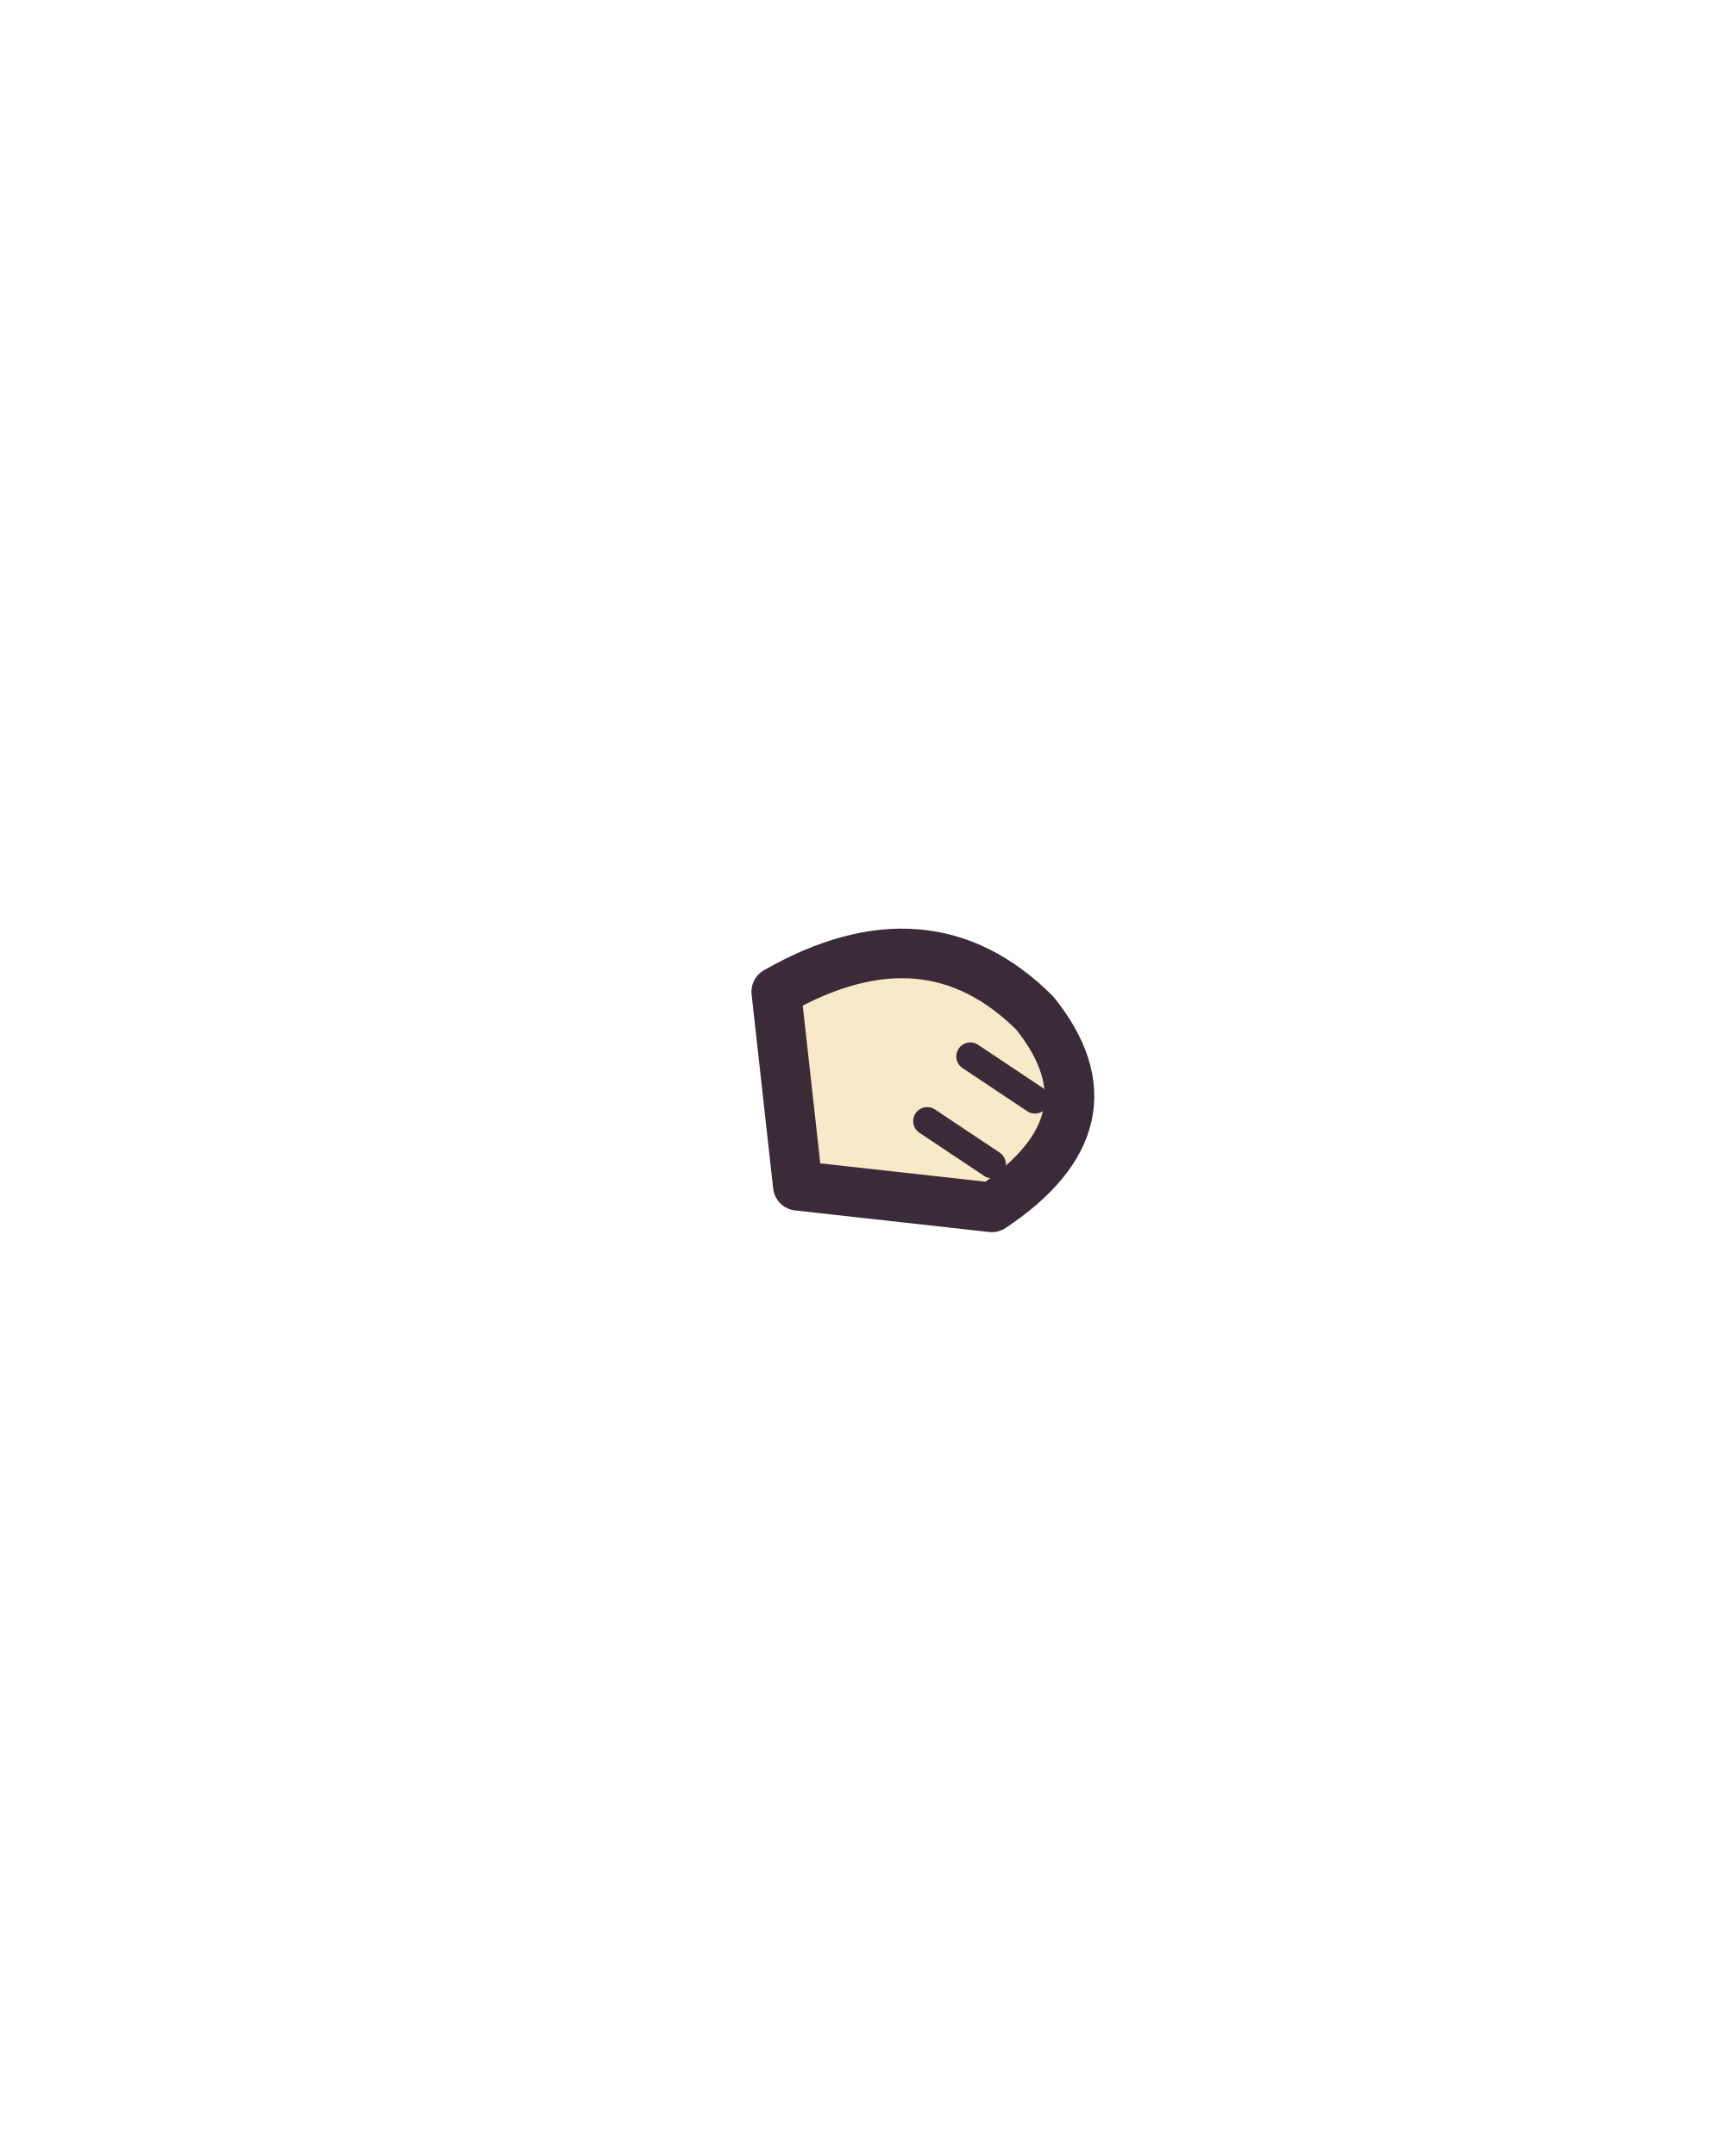
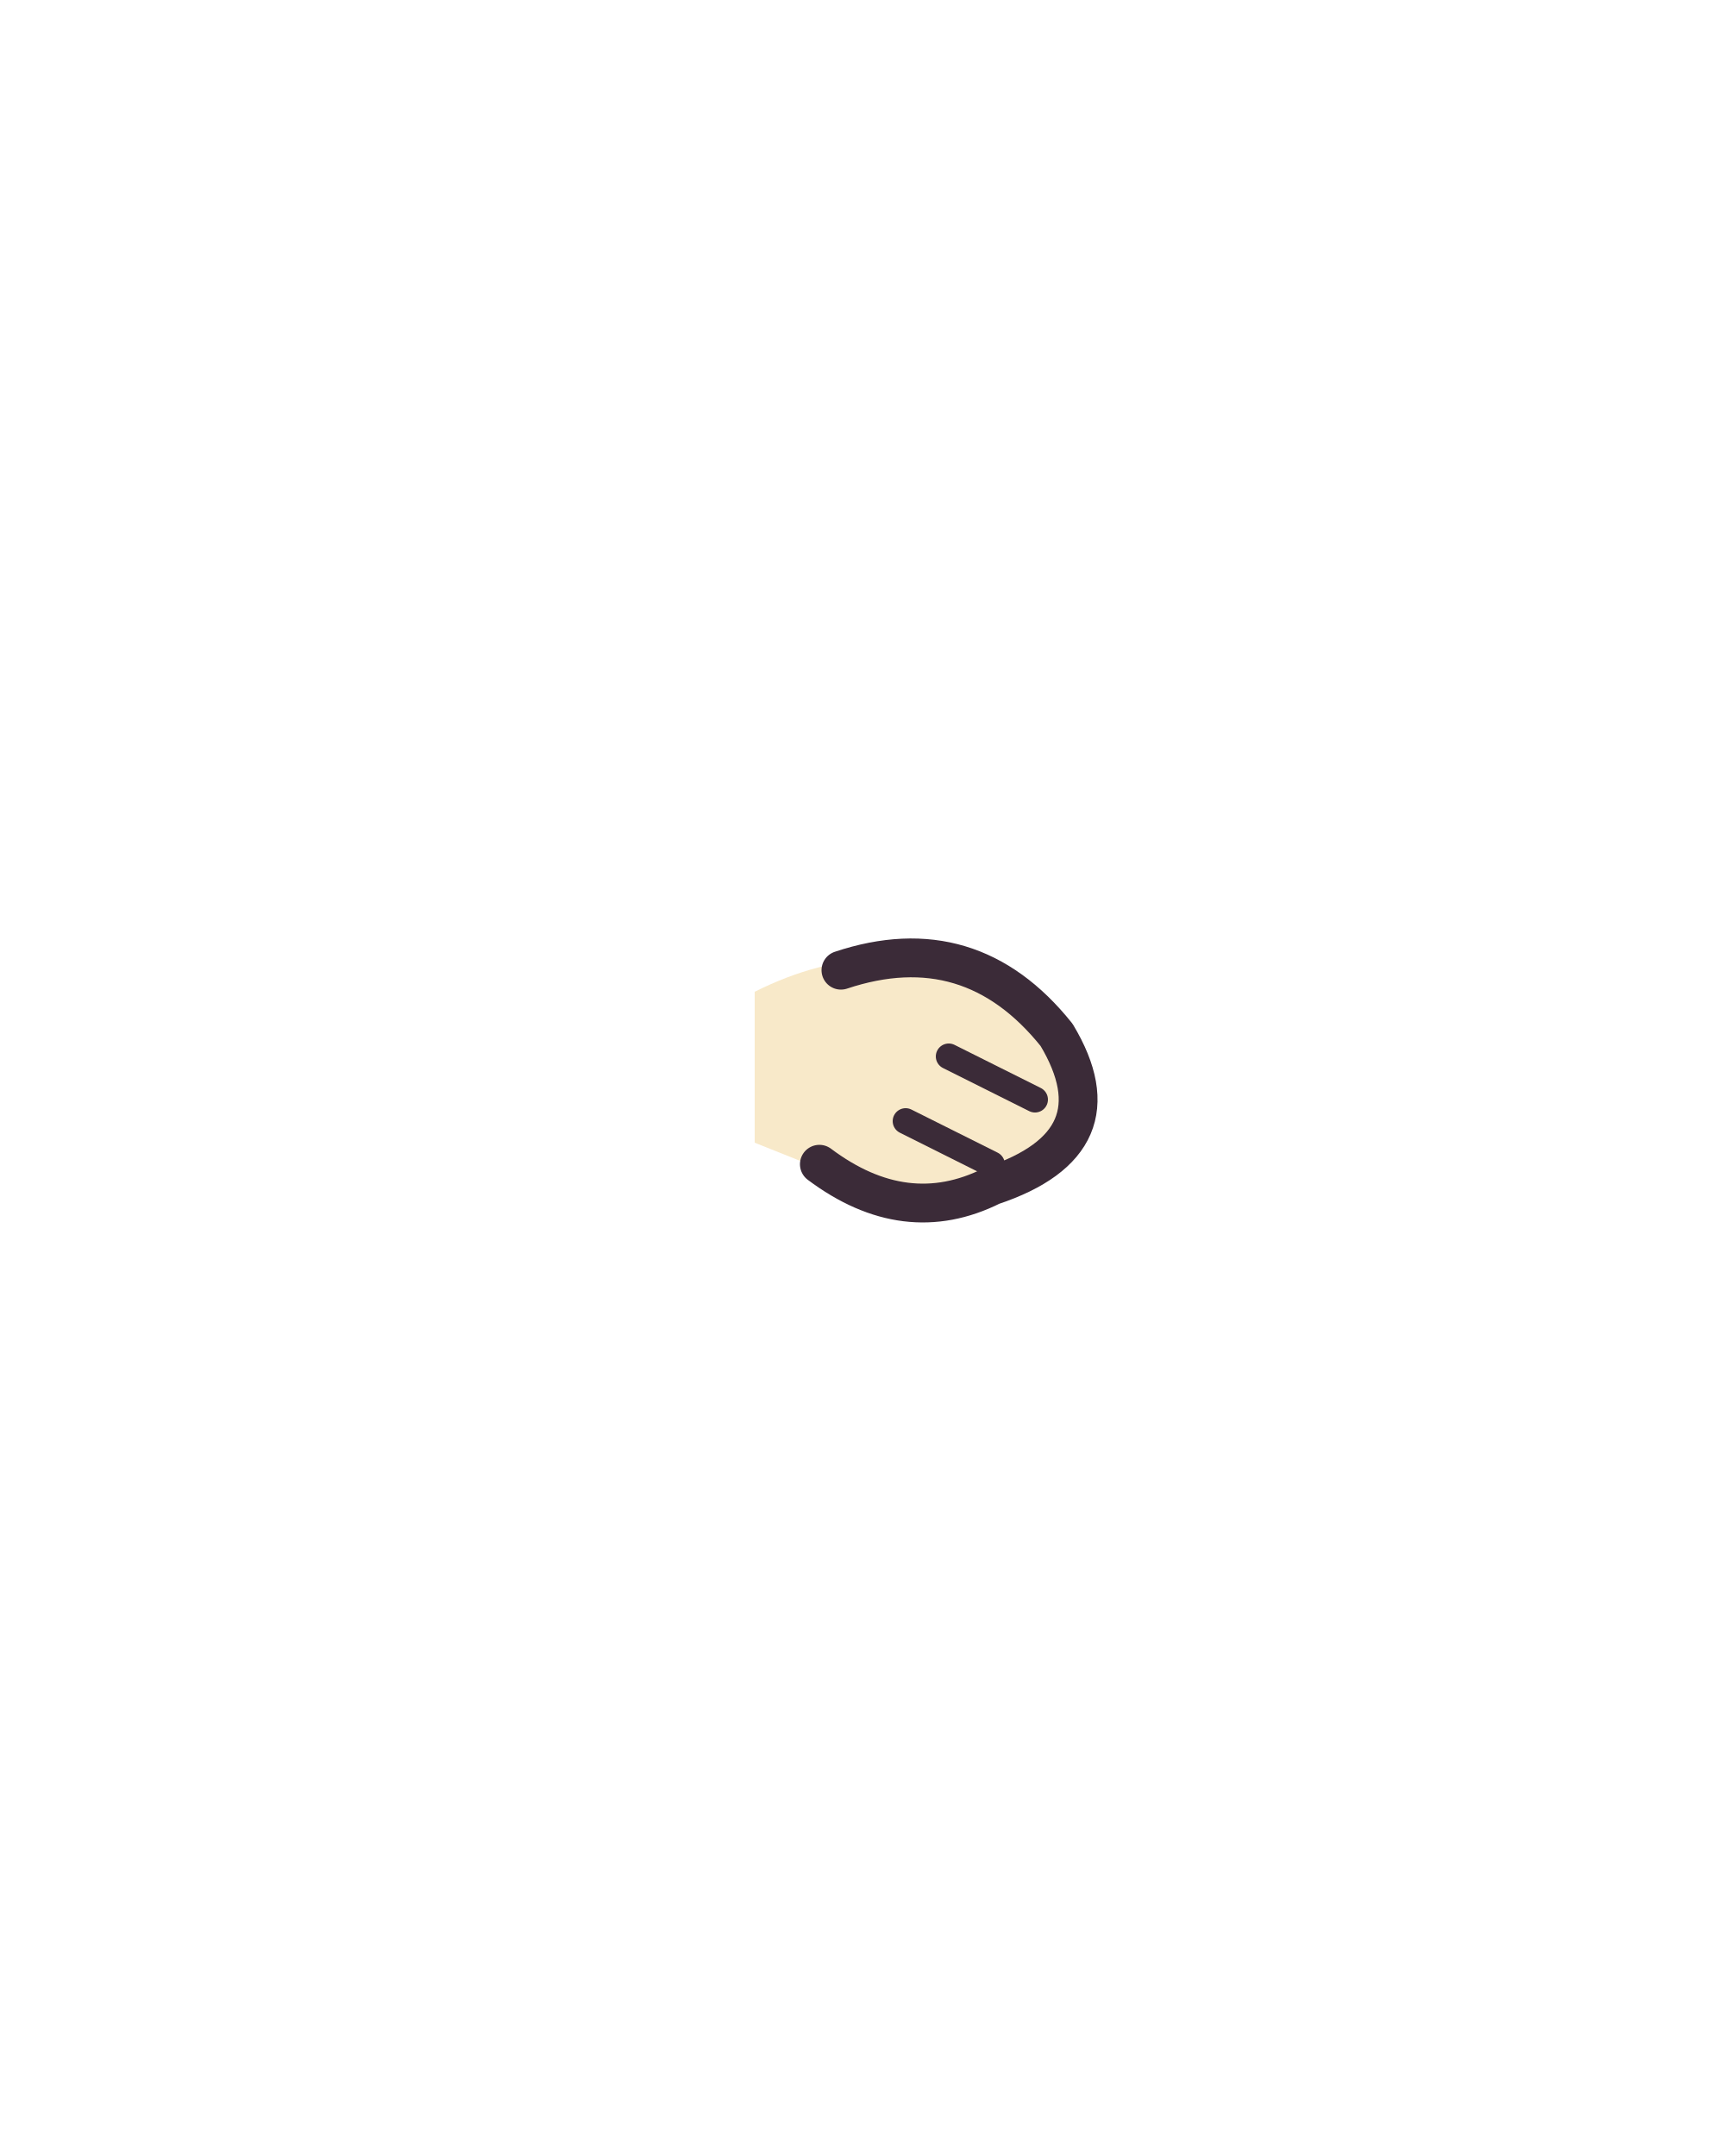
<svg xmlns="http://www.w3.org/2000/svg" viewBox="-40 -50 80 100" width="160" height="200">
  <g stroke="#3b2b38" stroke-width="2.3" stroke-linejoin="round" stroke-linecap="round">
-     <path fill="#f8e9c9" d="M-4-4Q3-8 8-3Q12 2 6 6L-3 5Z" />
-     <path fill="none" stroke-width="1.3" d="M3 2l3 2M5-1l3 2" />
+     <path fill="#f8e9c9" stroke="none" d="M-5-4Q1-7 6-4Q11-2 9 3Q7 7 0 5L-5 3Z" />
+     <path fill="none" stroke-width="1.8" d="M-1-5Q5-7 9-2Q12 3 6 5Q2 7-2 4" />
+     <path fill="none" stroke-width="1.2" d="M4-1l4 2M2 2l4 2" />
  </g>
</svg>
